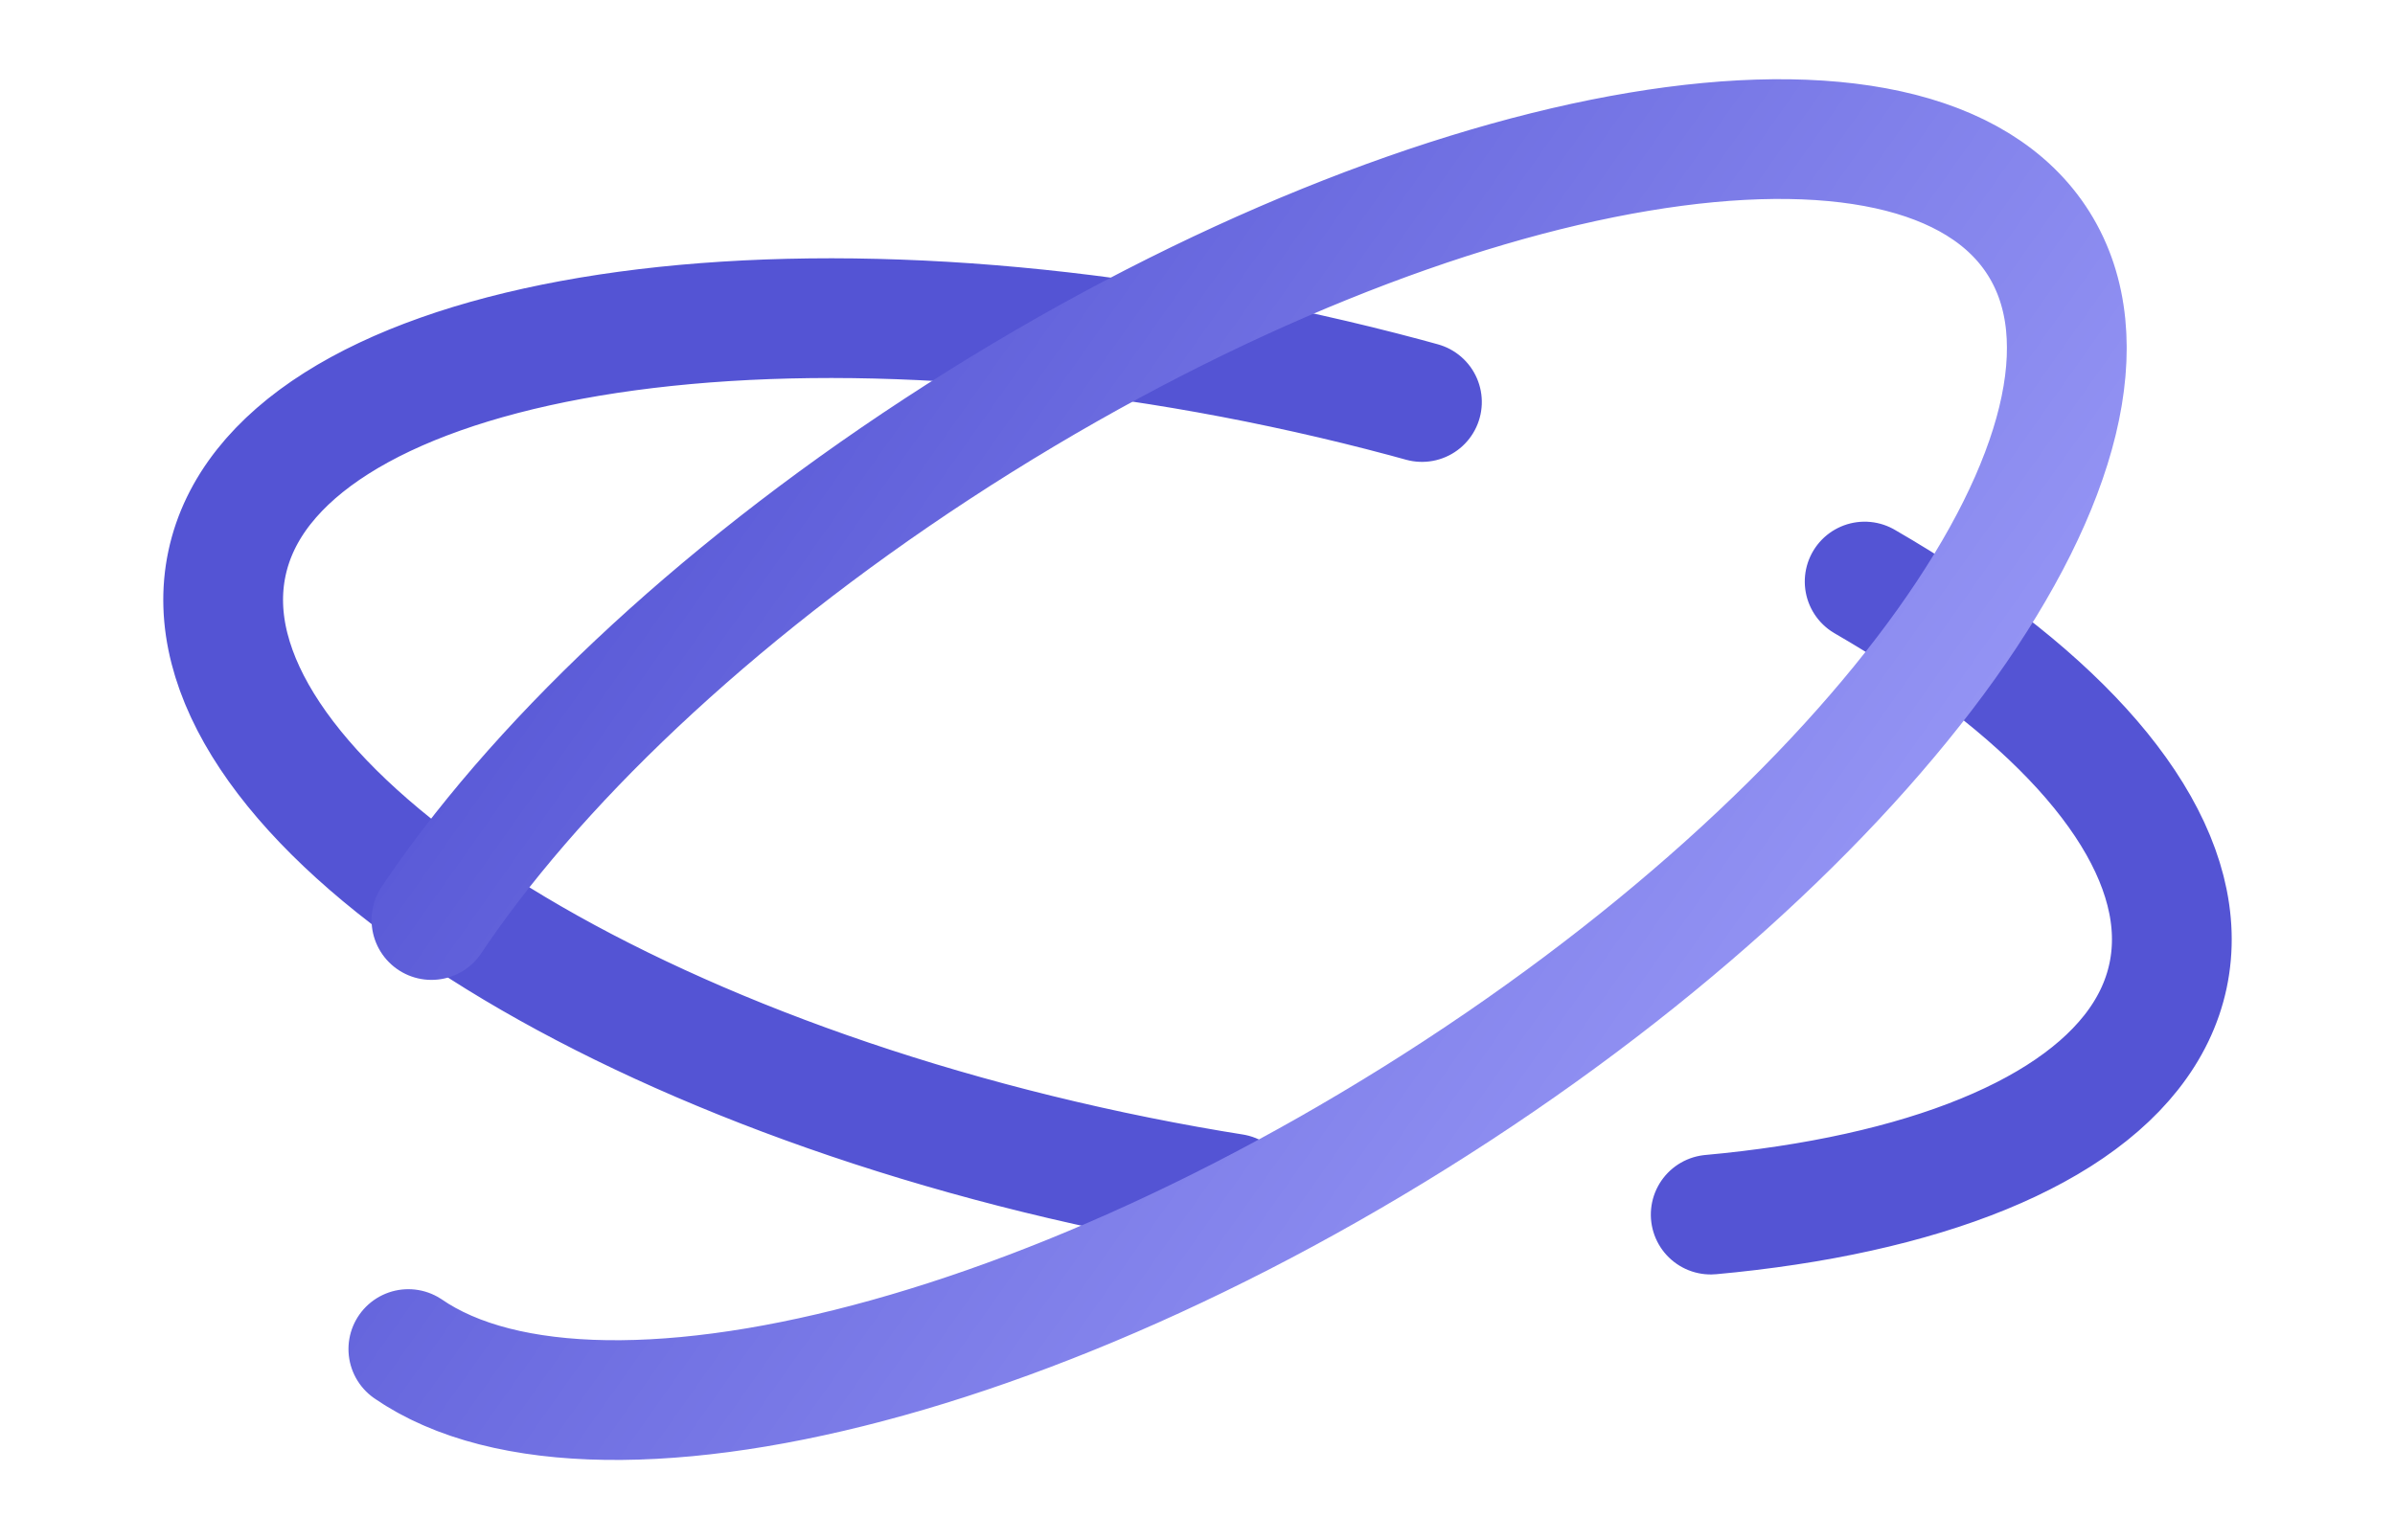
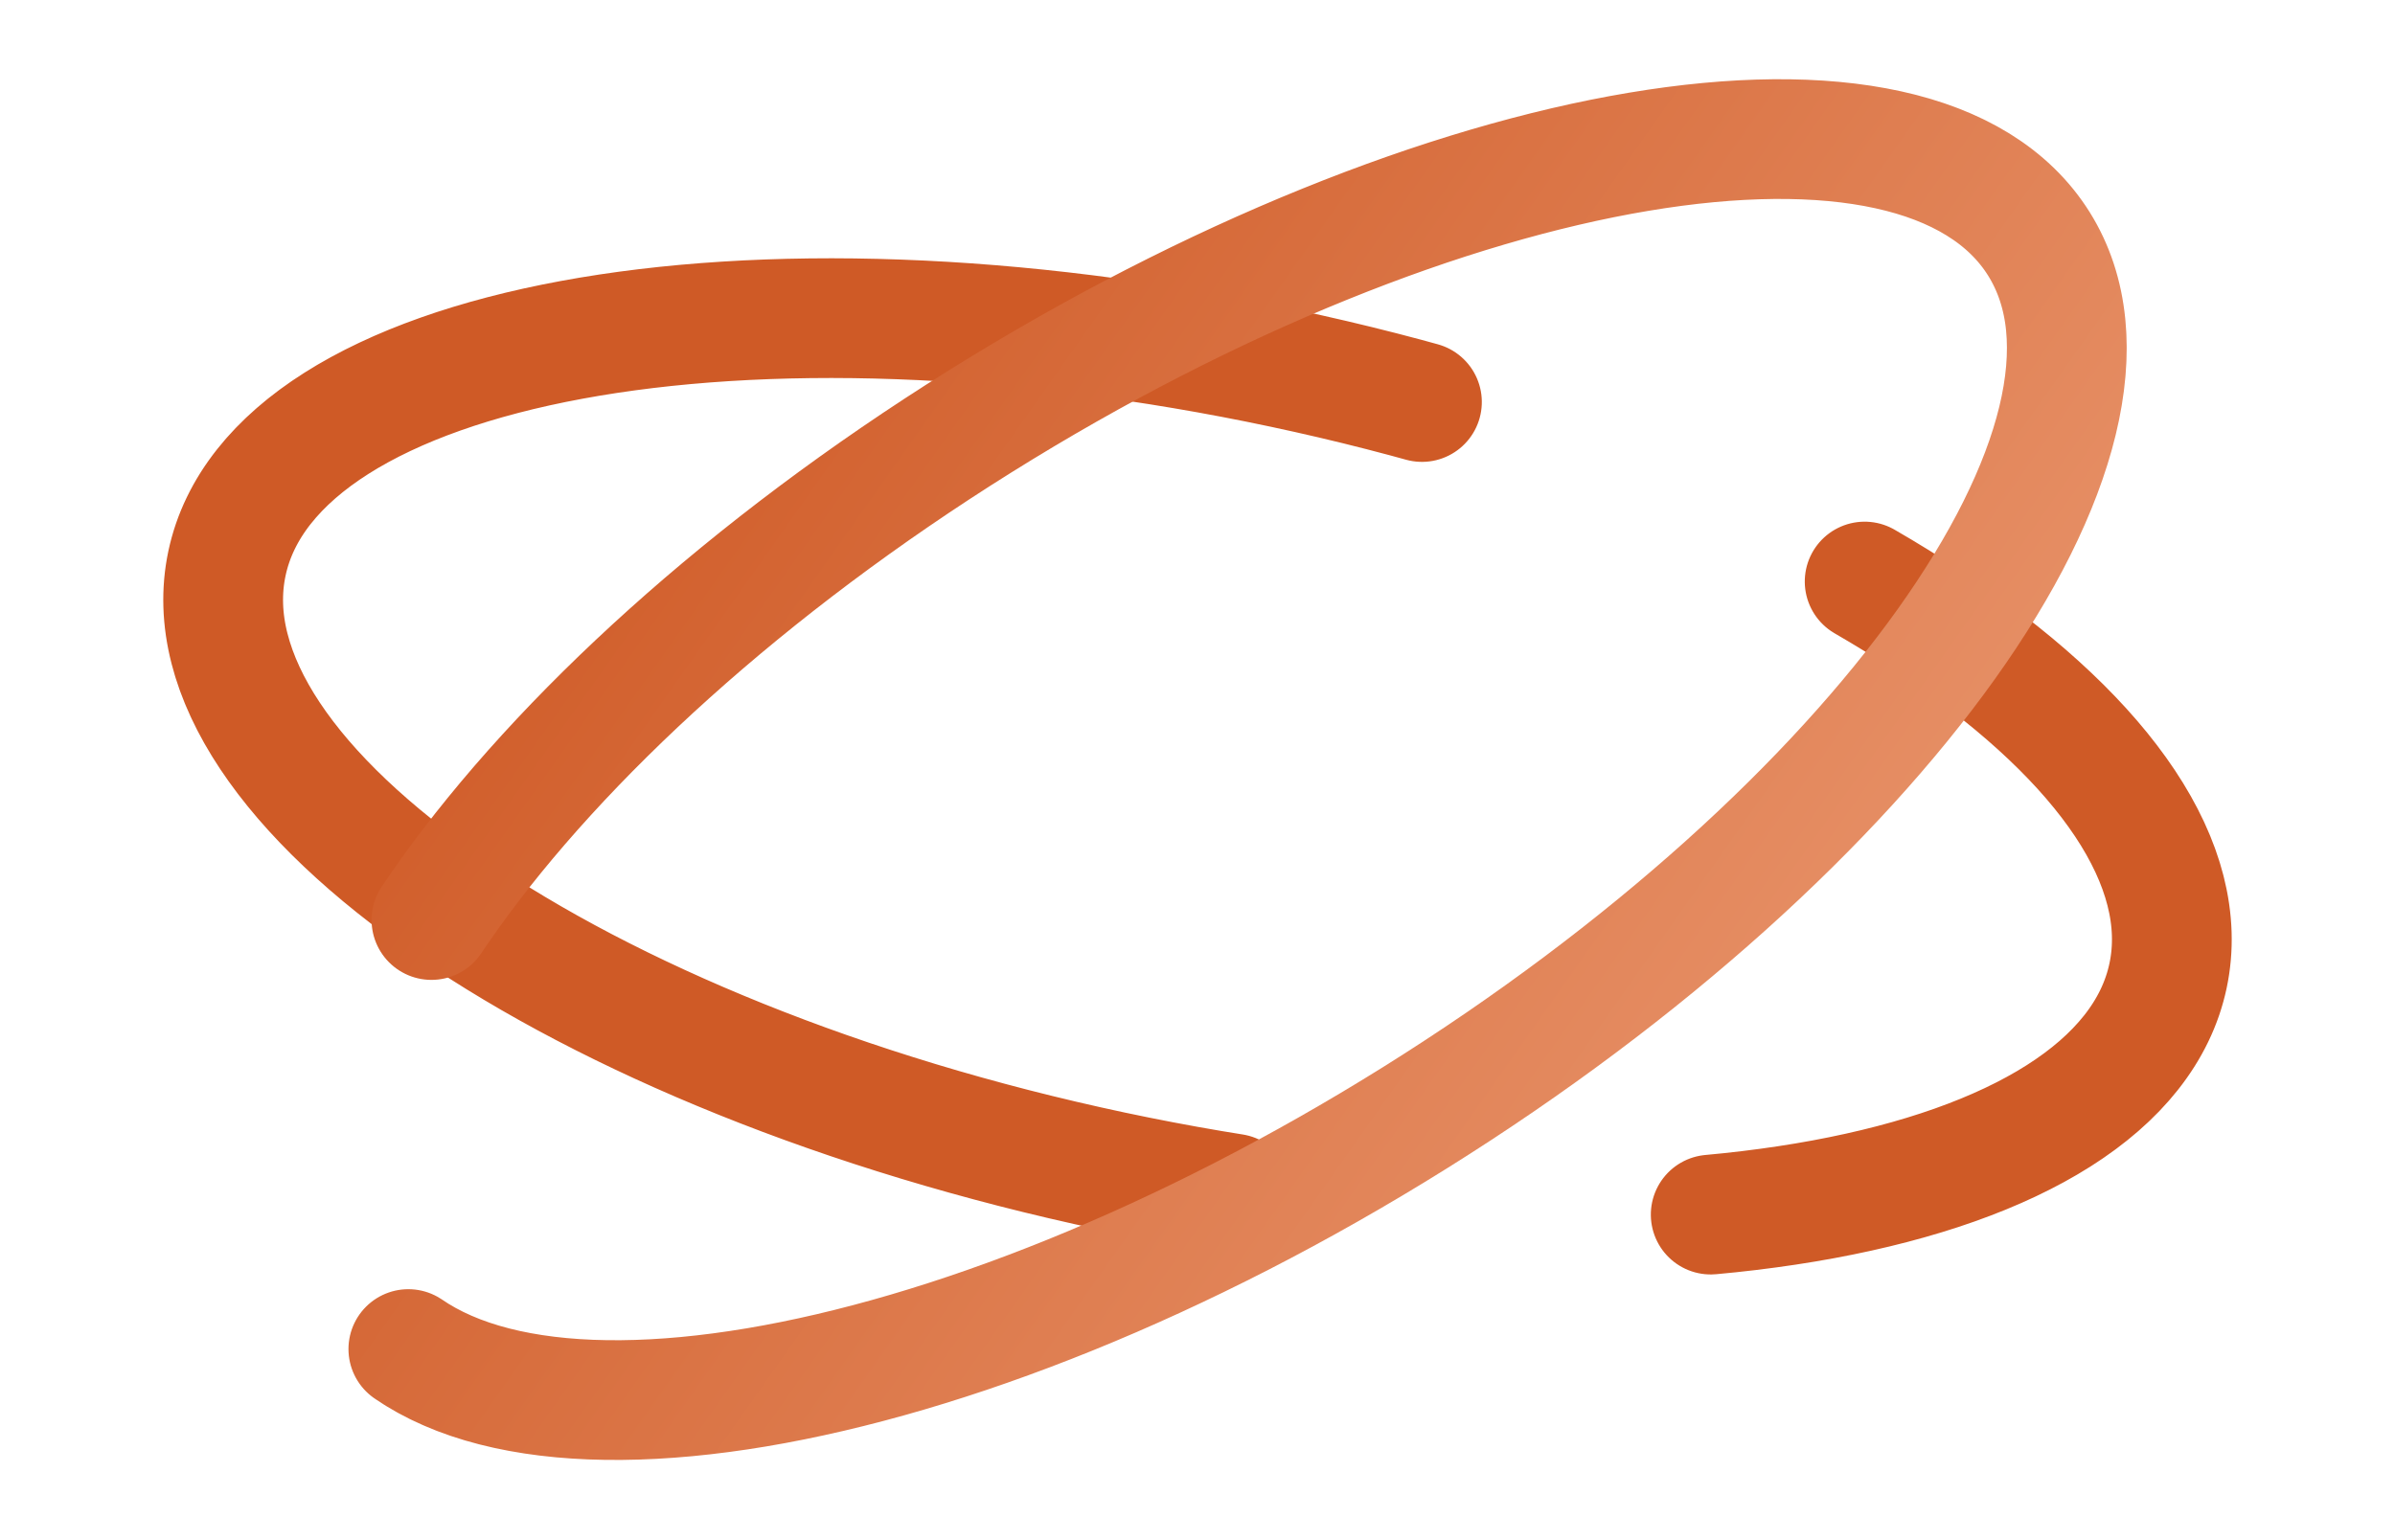
<svg xmlns="http://www.w3.org/2000/svg" viewBox="0 0 140 90">
  <defs>
    <linearGradient id="g1" x1="0" y1="0" x2="1" y2="1">
-       <stop offset="0" stop-color="#5454D4" />
-       <stop offset="1" stop-color="#9A9AF7" />
+       <stop offset="0" stop-color="#CF5A26" />
+       <stop offset="1" stop-color="#E8936A" />
    </linearGradient>
    <linearGradient id="g2" x1="0" y1="0" x2="1" y2="0">
-       <stop offset="0" stop-color="#5454D4" />
-       <stop offset="1" stop-color="#22D3C5" />
+       <stop offset="0" stop-color="#CF5A26" />
+       <stop offset="1" stop-color="#E8936A" />
    </linearGradient>
    <linearGradient id="g3" x1="0" y1="1" x2="0" y2="0">
-       <stop offset="0" stop-color="#5454D4" stop-opacity=".25" />
-       <stop offset="1" stop-color="#5454D4" />
+       <stop offset="0" stop-color="#CF5A26" stop-opacity=".25" />
+       <stop offset="1" stop-color="#CF5A26" />
    </linearGradient>
    <linearGradient id="g4" x1="0" y1="0" x2="1" y2="0">
-       <stop offset="0" stop-color="#5454D4" stop-opacity="0" />
-       <stop offset=".35" stop-color="#5454D4" />
-       <stop offset="1" stop-color="#9A9AF7" />
+       <stop offset="0" stop-color="#CF5A26" stop-opacity="0" />
+       <stop offset=".35" stop-color="#CF5A26" />
+       <stop offset="1" stop-color="#E8936A" />
    </linearGradient>
    <linearGradient id="g5" x1="0" y1="1" x2="1" y2="0">
-       <stop offset="0" stop-color="#5454D4" />
-       <stop offset="1" stop-color="#9A9AF7" />
+       <stop offset="0" stop-color="#CF5A26" />
+       <stop offset="1" stop-color="#E8936A" />
    </linearGradient>
  </defs>
-   <ellipse cx="70" cy="45" rx="58" ry="24" fill="none" stroke="#5454D4" stroke-width="7" transform="rotate(12 70 45)" stroke-dasharray="150 28 150 28" stroke-dashoffset="-60" stroke-linecap="round" />
+   <ellipse cx="70" cy="45" rx="58" ry="24" fill="none" stroke="#CF5A26" stroke-width="7" transform="rotate(12 70 45)" stroke-dasharray="150 28 150 28" stroke-dashoffset="-60" stroke-linecap="round" />
  <ellipse cx="70" cy="45" rx="58" ry="24" fill="none" stroke="url(#g1)" stroke-width="7" transform="rotate(-32 70 45)" stroke-dasharray="150 28 150 28" stroke-dashoffset="20" stroke-linecap="round" />
</svg>
